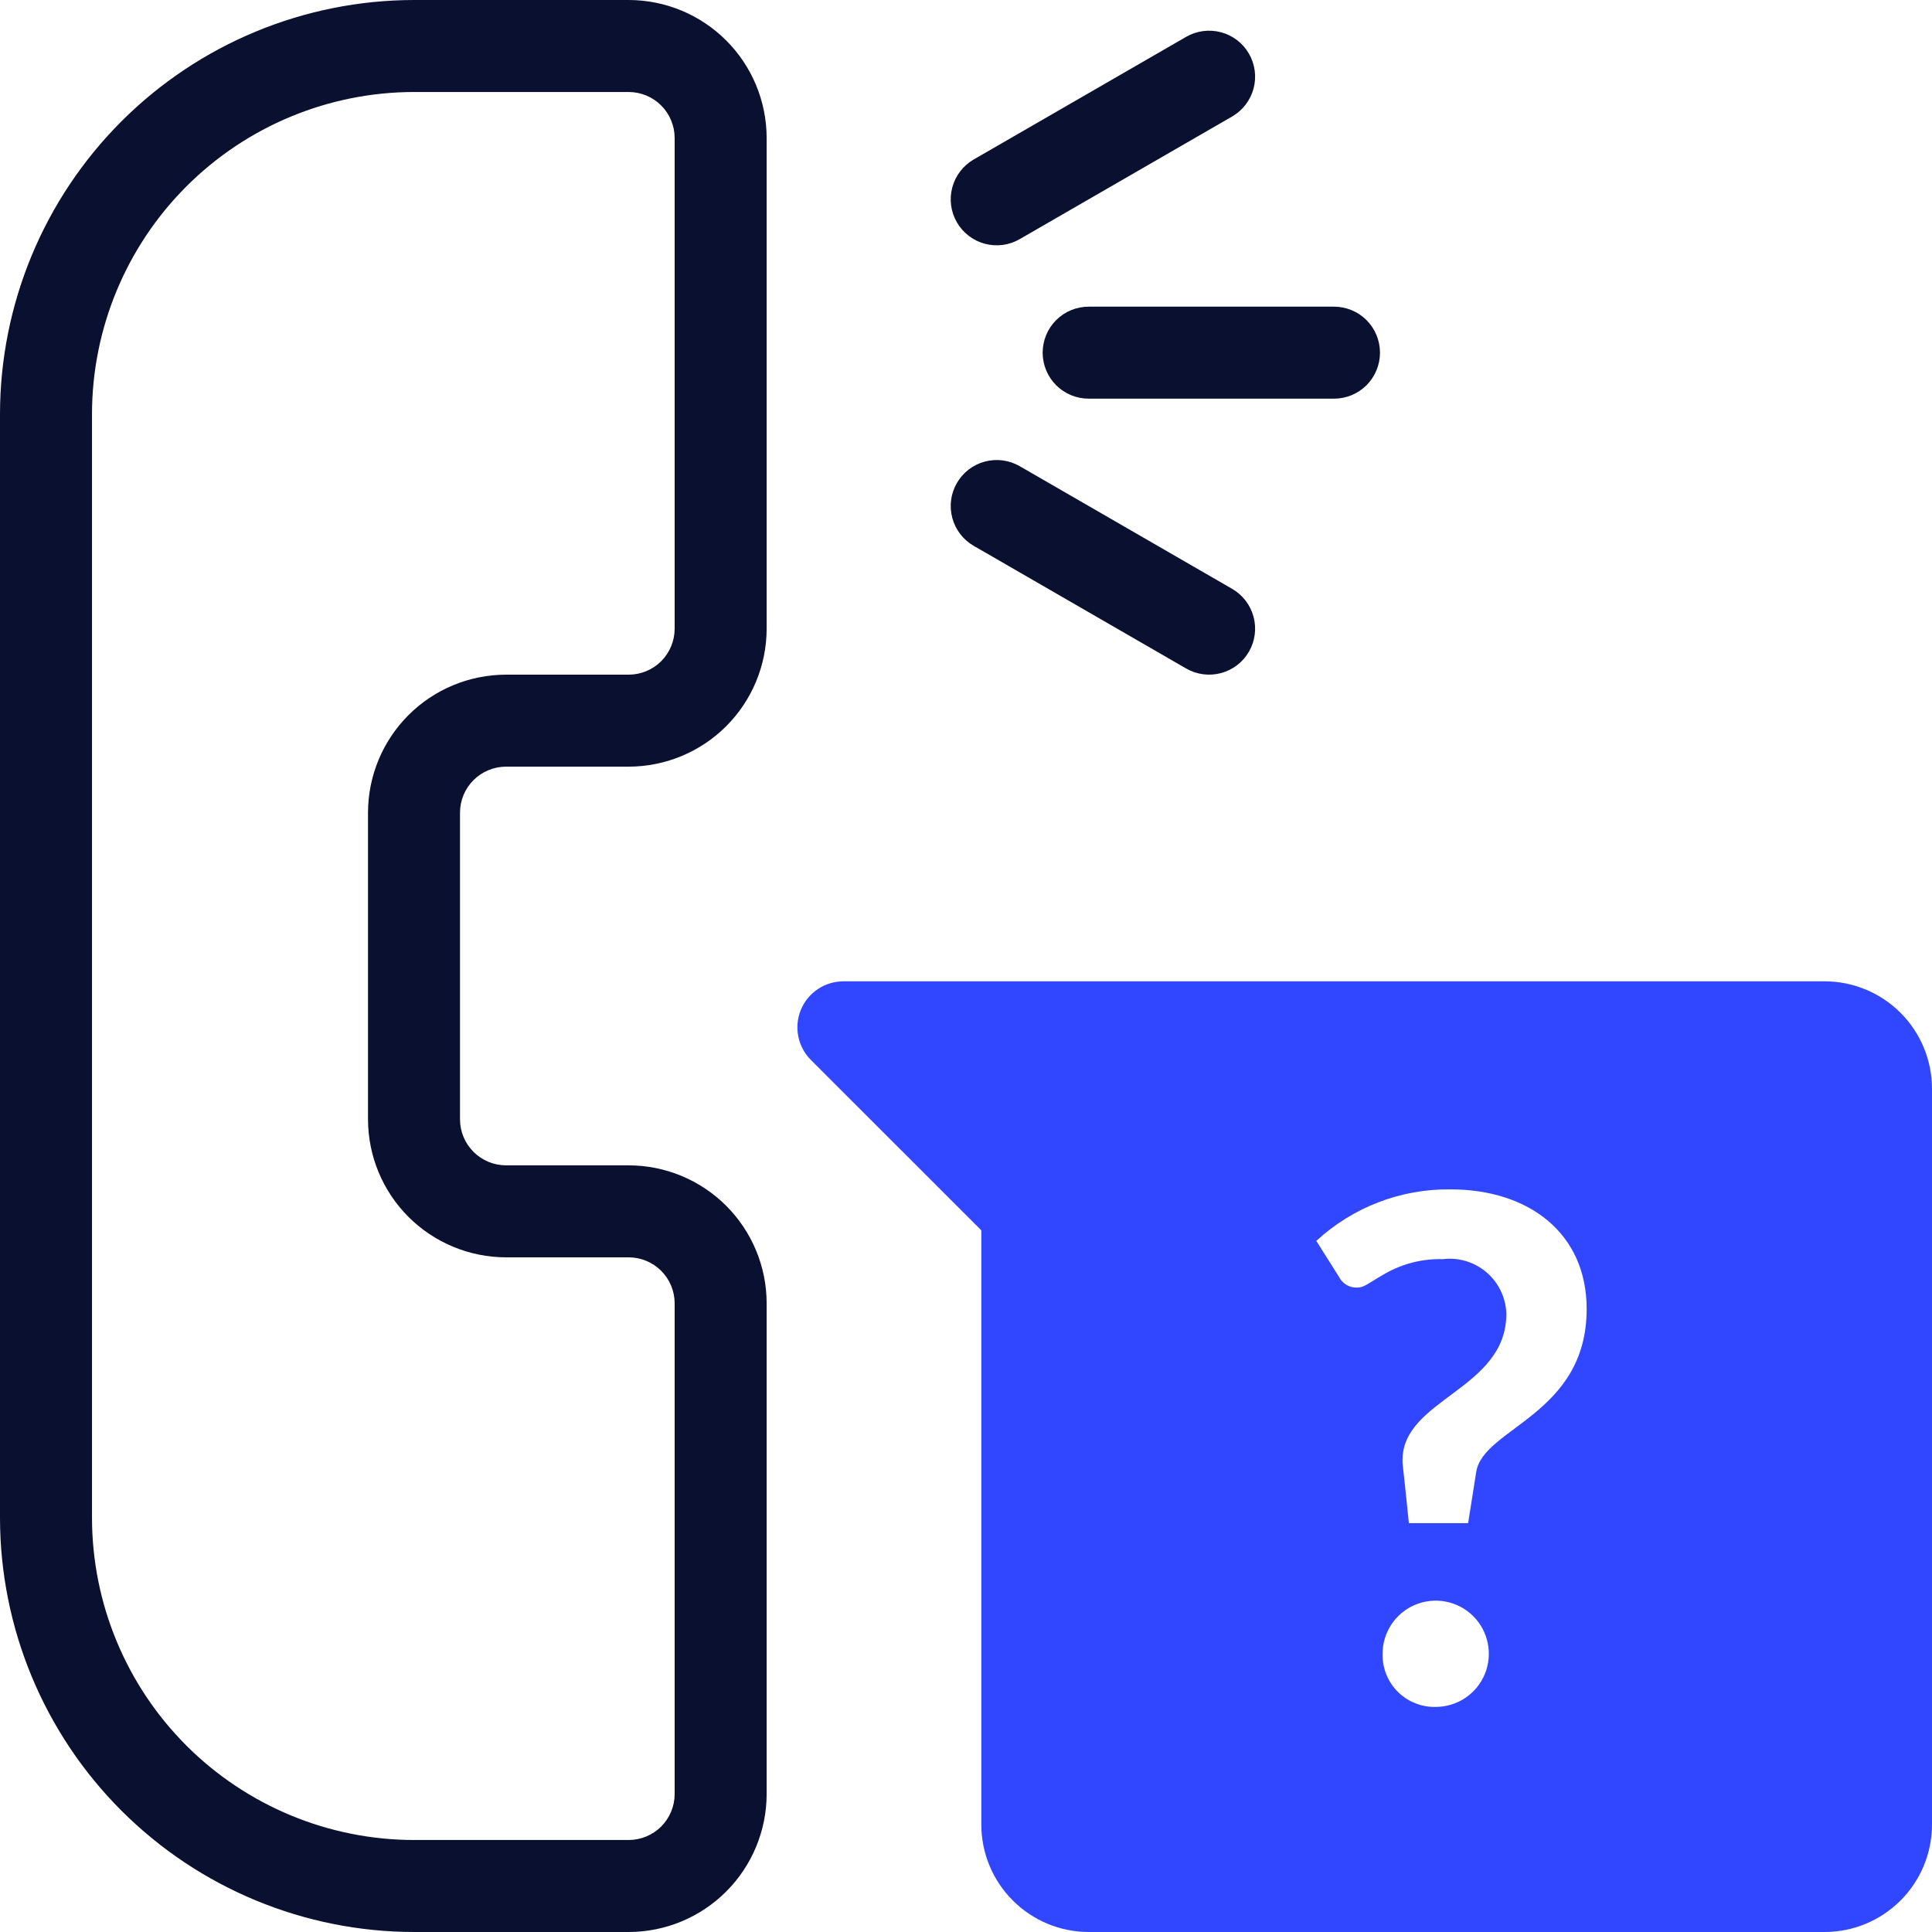
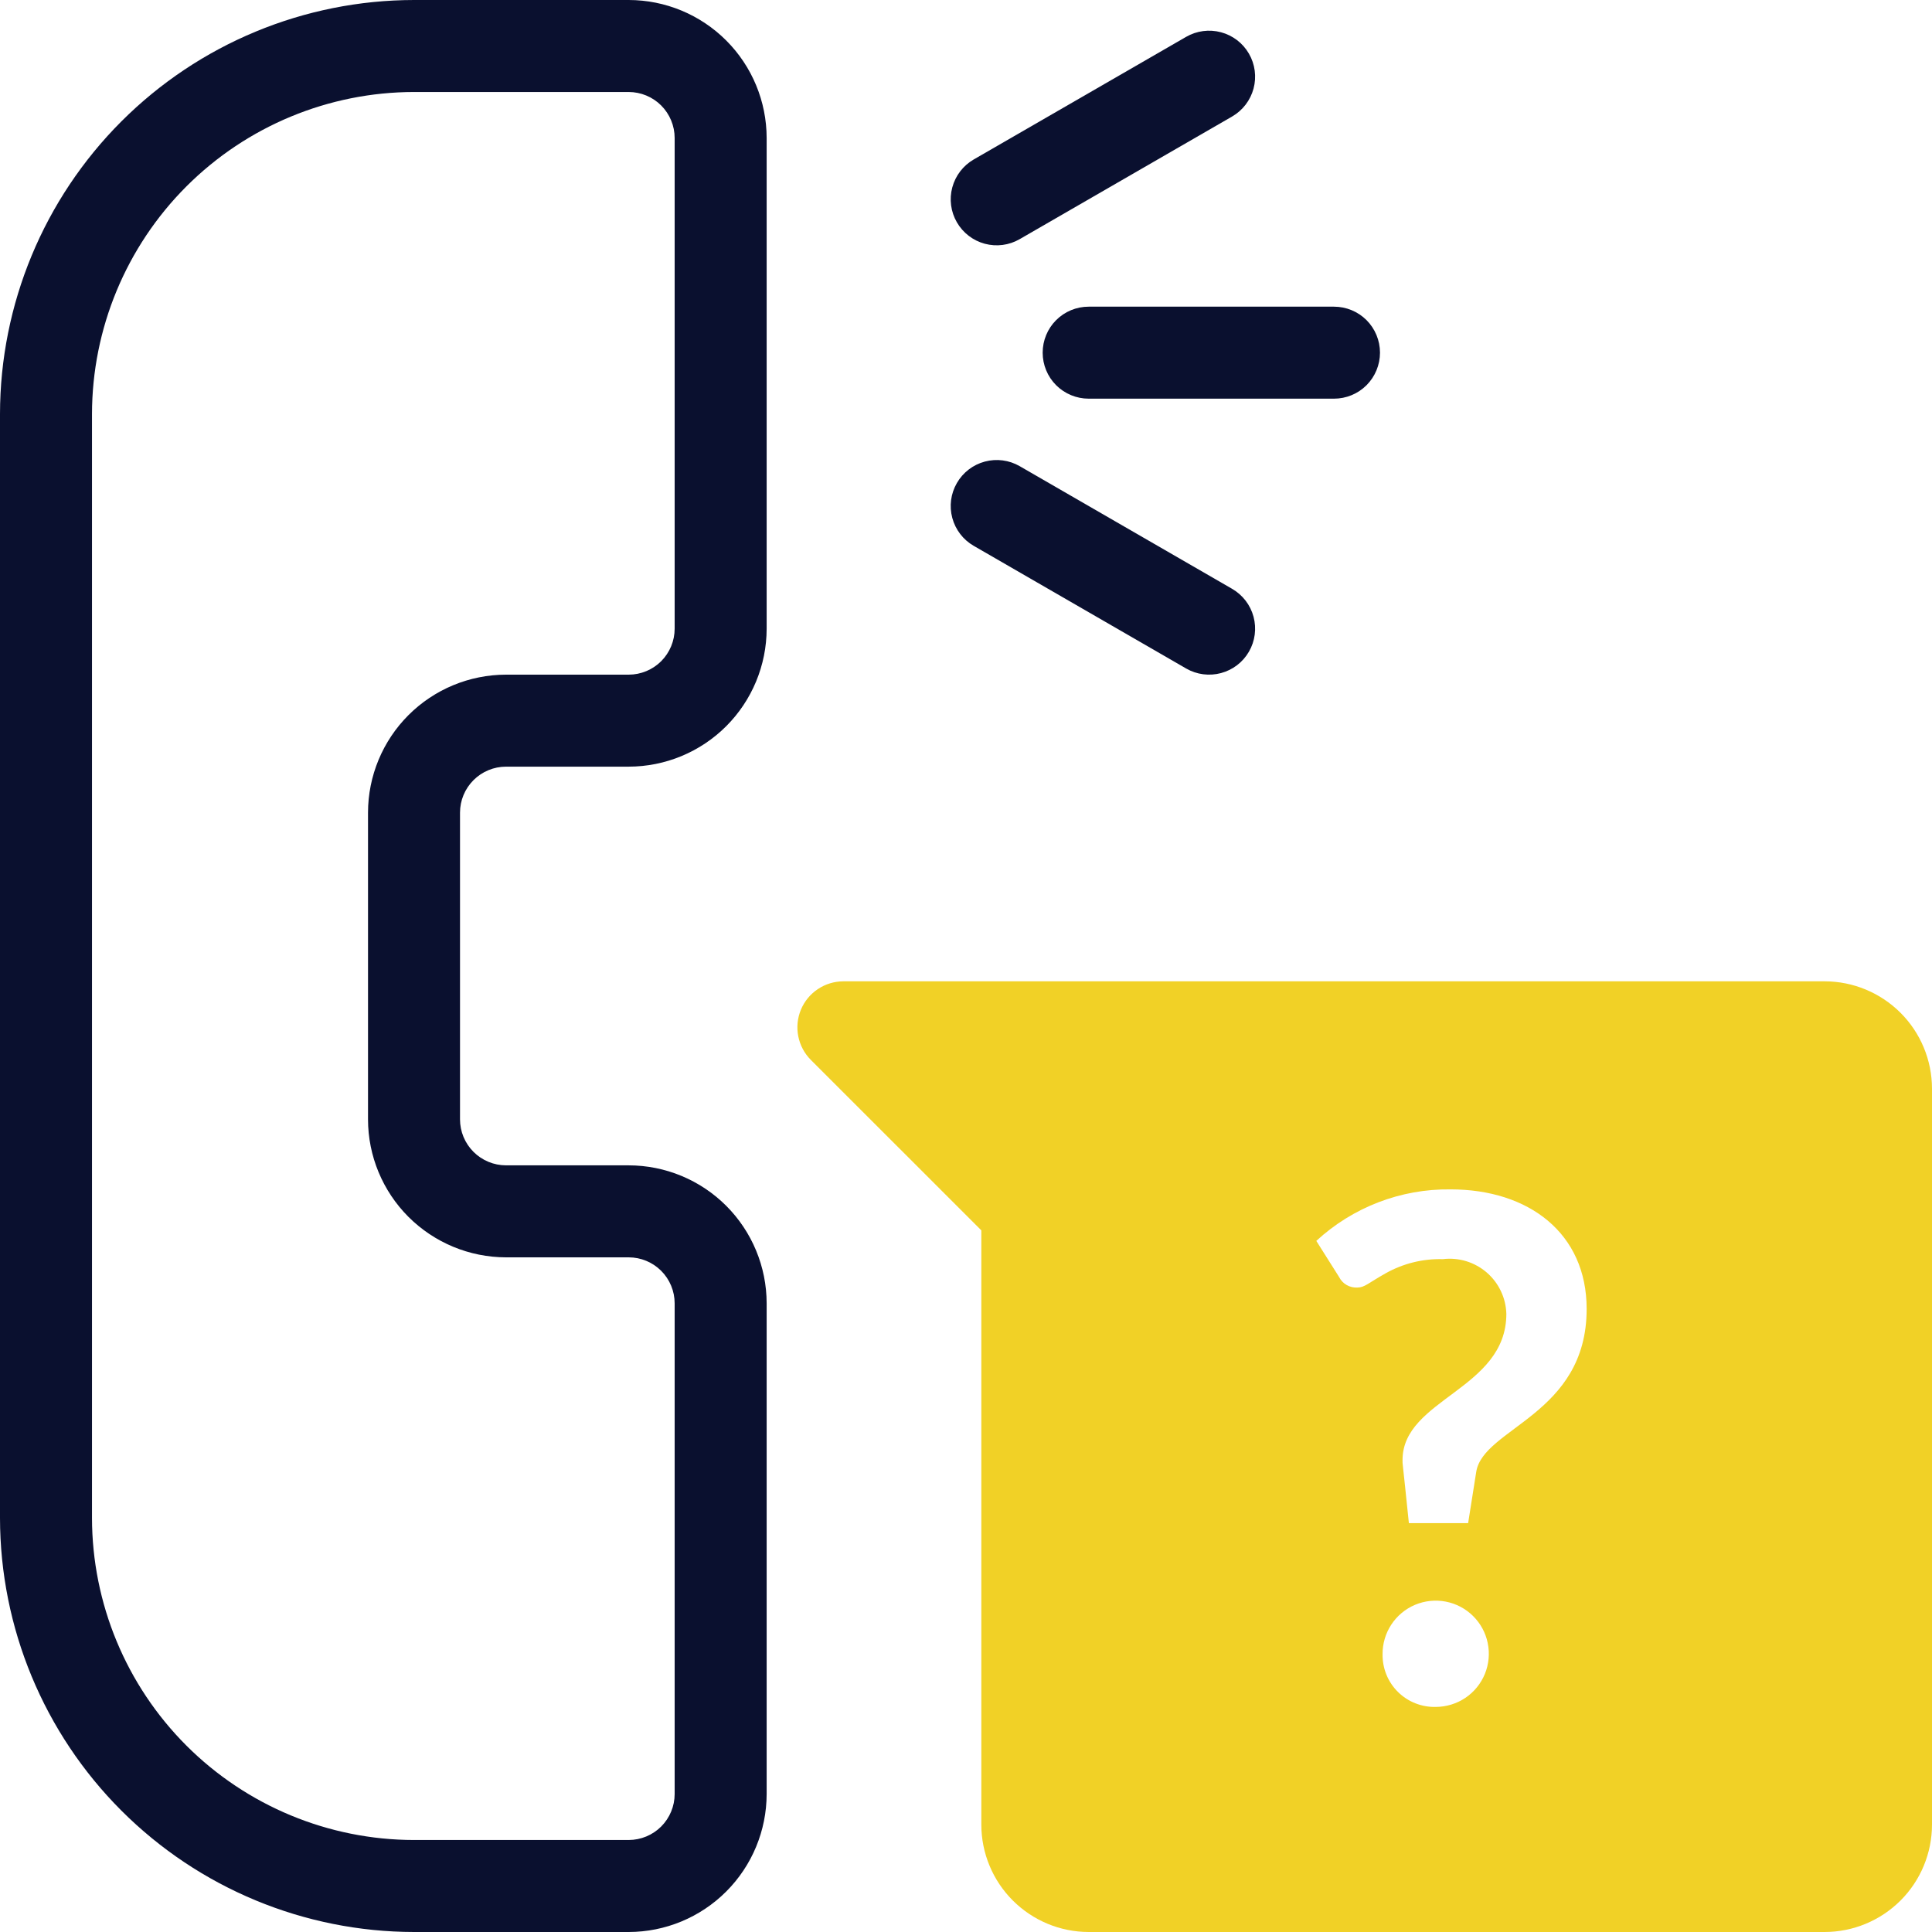
<svg xmlns="http://www.w3.org/2000/svg" width="60" height="60" viewBox="0 0 60 60" fill="none">
  <path d="M12.857 60H19.524C20.66 59.999 21.749 59.547 22.553 58.743C23.356 57.94 23.808 56.85 23.809 55.714V40.476C23.808 39.34 23.356 38.251 22.553 37.447C21.749 36.644 20.66 36.192 19.524 36.191H15.714C15.335 36.19 14.972 36.039 14.705 35.772C14.437 35.504 14.286 35.141 14.286 34.762V25.238C14.286 24.859 14.437 24.496 14.705 24.228C14.972 23.961 15.335 23.81 15.714 23.809H19.524C20.66 23.808 21.749 23.356 22.553 22.553C23.356 21.749 23.808 20.66 23.809 19.524V4.286C23.808 3.149 23.356 2.06 22.553 1.257C21.749 0.453 20.66 0.001 19.524 0H12.857C9.448 0.004 6.18 1.36 3.77 3.77C1.36 6.18 0.004 9.448 0 12.857V47.143C0.004 50.552 1.36 53.82 3.77 56.23C6.18 58.64 9.448 59.996 12.857 60ZM2.857 12.857C2.86 10.206 3.915 7.664 5.789 5.789C7.664 3.915 10.206 2.86 12.857 2.857H19.524C19.903 2.858 20.266 3.008 20.534 3.276C20.801 3.544 20.952 3.907 20.952 4.286V19.524C20.952 19.903 20.801 20.266 20.534 20.534C20.266 20.801 19.903 20.952 19.524 20.952H15.714C14.578 20.954 13.489 21.405 12.685 22.209C11.882 23.012 11.43 24.102 11.429 25.238V34.762C11.43 35.898 11.882 36.987 12.685 37.791C13.489 38.594 14.578 39.046 15.714 39.048H19.524C19.903 39.048 20.266 39.199 20.534 39.467C20.801 39.734 20.952 40.097 20.952 40.476V55.714C20.952 56.093 20.801 56.456 20.534 56.724C20.266 56.992 19.903 57.142 19.524 57.143H12.857C10.206 57.14 7.664 56.085 5.789 54.211C3.915 52.336 2.86 49.794 2.857 47.143V12.857Z" fill="#0A102F" />
  <path d="M32.381 10.953C32.381 11.331 32.531 11.695 32.799 11.963C33.067 12.23 33.431 12.381 33.809 12.381H41.428C41.807 12.381 42.171 12.231 42.439 11.963C42.706 11.695 42.857 11.331 42.857 10.953C42.857 10.574 42.706 10.21 42.439 9.942C42.171 9.674 41.807 9.524 41.428 9.524H33.809C33.431 9.524 33.067 9.674 32.799 9.942C32.531 10.21 32.381 10.574 32.381 10.953Z" fill="#0A102F" />
  <path d="M36.837 1.144L30.239 4.953C29.911 5.143 29.672 5.455 29.574 5.821C29.476 6.187 29.527 6.576 29.717 6.904C29.906 7.232 30.218 7.472 30.584 7.57C30.95 7.668 31.339 7.617 31.667 7.427L38.265 3.618C38.593 3.428 38.832 3.116 38.93 2.751C39.028 2.385 38.977 1.995 38.787 1.667C38.598 1.339 38.286 1.1 37.92 1.002C37.554 0.904 37.165 0.955 36.837 1.144Z" fill="#0A102F" />
  <path d="M30.239 16.951L36.837 20.761C37.165 20.95 37.554 21.001 37.92 20.903C38.286 20.805 38.598 20.566 38.787 20.238C38.977 19.91 39.028 19.52 38.93 19.154C38.832 18.788 38.593 18.477 38.265 18.287L31.667 14.477C31.339 14.288 30.95 14.237 30.584 14.335C30.218 14.433 29.906 14.672 29.717 15.001C29.527 15.328 29.476 15.718 29.574 16.084C29.672 16.45 29.911 16.762 30.239 16.951Z" fill="#0A102F" />
-   <path d="M56.667 30.476H26.191C25.908 30.477 25.632 30.561 25.398 30.718C25.163 30.875 24.98 31.098 24.872 31.359C24.765 31.619 24.736 31.906 24.791 32.183C24.846 32.46 24.981 32.715 25.18 32.915L30.476 38.21V56.666C30.477 57.55 30.829 58.398 31.454 59.022C32.079 59.647 32.926 59.999 33.81 60H56.667C57.55 59.999 58.398 59.647 59.023 59.022C59.648 58.398 59.999 57.55 60 56.666V33.809C59.999 32.926 59.648 32.078 59.023 31.454C58.398 30.829 57.55 30.477 56.667 30.476ZM44.593 53.01C44.376 53.016 44.159 52.978 43.957 52.898C43.755 52.819 43.571 52.699 43.416 52.546C43.262 52.394 43.139 52.211 43.057 52.01C42.975 51.809 42.934 51.593 42.937 51.376C42.934 51.049 43.028 50.729 43.207 50.455C43.386 50.182 43.642 49.968 43.943 49.84C44.244 49.713 44.576 49.678 44.897 49.739C45.218 49.8 45.514 49.956 45.746 50.185C45.979 50.415 46.138 50.708 46.203 51.028C46.269 51.348 46.238 51.681 46.115 51.983C45.991 52.286 45.781 52.545 45.51 52.728C45.239 52.91 44.919 53.008 44.593 53.01H44.593ZM45.845 45.714L45.594 47.303H43.754C43.542 45.223 43.557 45.521 43.557 45.343C43.557 43.439 46.781 43.154 46.781 40.803C46.774 40.558 46.717 40.317 46.611 40.096C46.507 39.875 46.356 39.678 46.171 39.518C45.985 39.358 45.769 39.239 45.534 39.167C45.3 39.096 45.053 39.074 44.81 39.104C44.188 39.087 43.573 39.239 43.03 39.545C42.494 39.846 42.378 39.986 42.153 39.986C42.037 39.992 41.922 39.965 41.821 39.907C41.72 39.849 41.639 39.763 41.587 39.659L40.879 38.537C42.014 37.49 43.506 36.917 45.05 36.937C47.471 36.937 49.275 38.293 49.275 40.65C49.275 43.94 46.059 44.339 45.845 45.714Z" fill="#3147FF" />
+   <path d="M56.667 30.476H26.191C25.908 30.477 25.632 30.561 25.398 30.718C25.163 30.875 24.98 31.098 24.872 31.359C24.765 31.619 24.736 31.906 24.791 32.183C24.846 32.46 24.981 32.715 25.18 32.915L30.476 38.21V56.666C30.477 57.55 30.829 58.398 31.454 59.022C32.079 59.647 32.926 59.999 33.81 60H56.667C57.55 59.999 58.398 59.647 59.023 59.022C59.648 58.398 59.999 57.55 60 56.666V33.809C59.999 32.926 59.648 32.078 59.023 31.454C58.398 30.829 57.55 30.477 56.667 30.476ZM44.593 53.01C44.376 53.016 44.159 52.978 43.957 52.898C43.755 52.819 43.571 52.699 43.416 52.546C43.262 52.394 43.139 52.211 43.057 52.01C42.975 51.809 42.934 51.593 42.937 51.376C42.934 51.049 43.028 50.729 43.207 50.455C43.386 50.182 43.642 49.968 43.943 49.84C44.244 49.713 44.576 49.678 44.897 49.739C45.218 49.8 45.514 49.956 45.746 50.185C45.979 50.415 46.138 50.708 46.203 51.028C46.269 51.348 46.238 51.681 46.115 51.983C45.991 52.286 45.781 52.545 45.51 52.728C45.239 52.91 44.919 53.008 44.593 53.01H44.593ZM45.845 45.714L45.594 47.303H43.754C43.542 45.223 43.557 45.521 43.557 45.343C43.557 43.439 46.781 43.154 46.781 40.803C46.774 40.558 46.717 40.317 46.611 40.096C46.507 39.875 46.356 39.678 46.171 39.518C45.985 39.358 45.769 39.239 45.534 39.167C45.3 39.096 45.053 39.074 44.81 39.104C44.188 39.087 43.573 39.239 43.03 39.545C42.494 39.846 42.378 39.986 42.153 39.986C42.037 39.992 41.922 39.965 41.821 39.907C41.72 39.849 41.639 39.763 41.587 39.659L40.879 38.537C42.014 37.49 43.506 36.917 45.05 36.937C47.471 36.937 49.275 38.293 49.275 40.65C49.275 43.94 46.059 44.339 45.845 45.714Z" fill="#F1D126" />
</svg>
